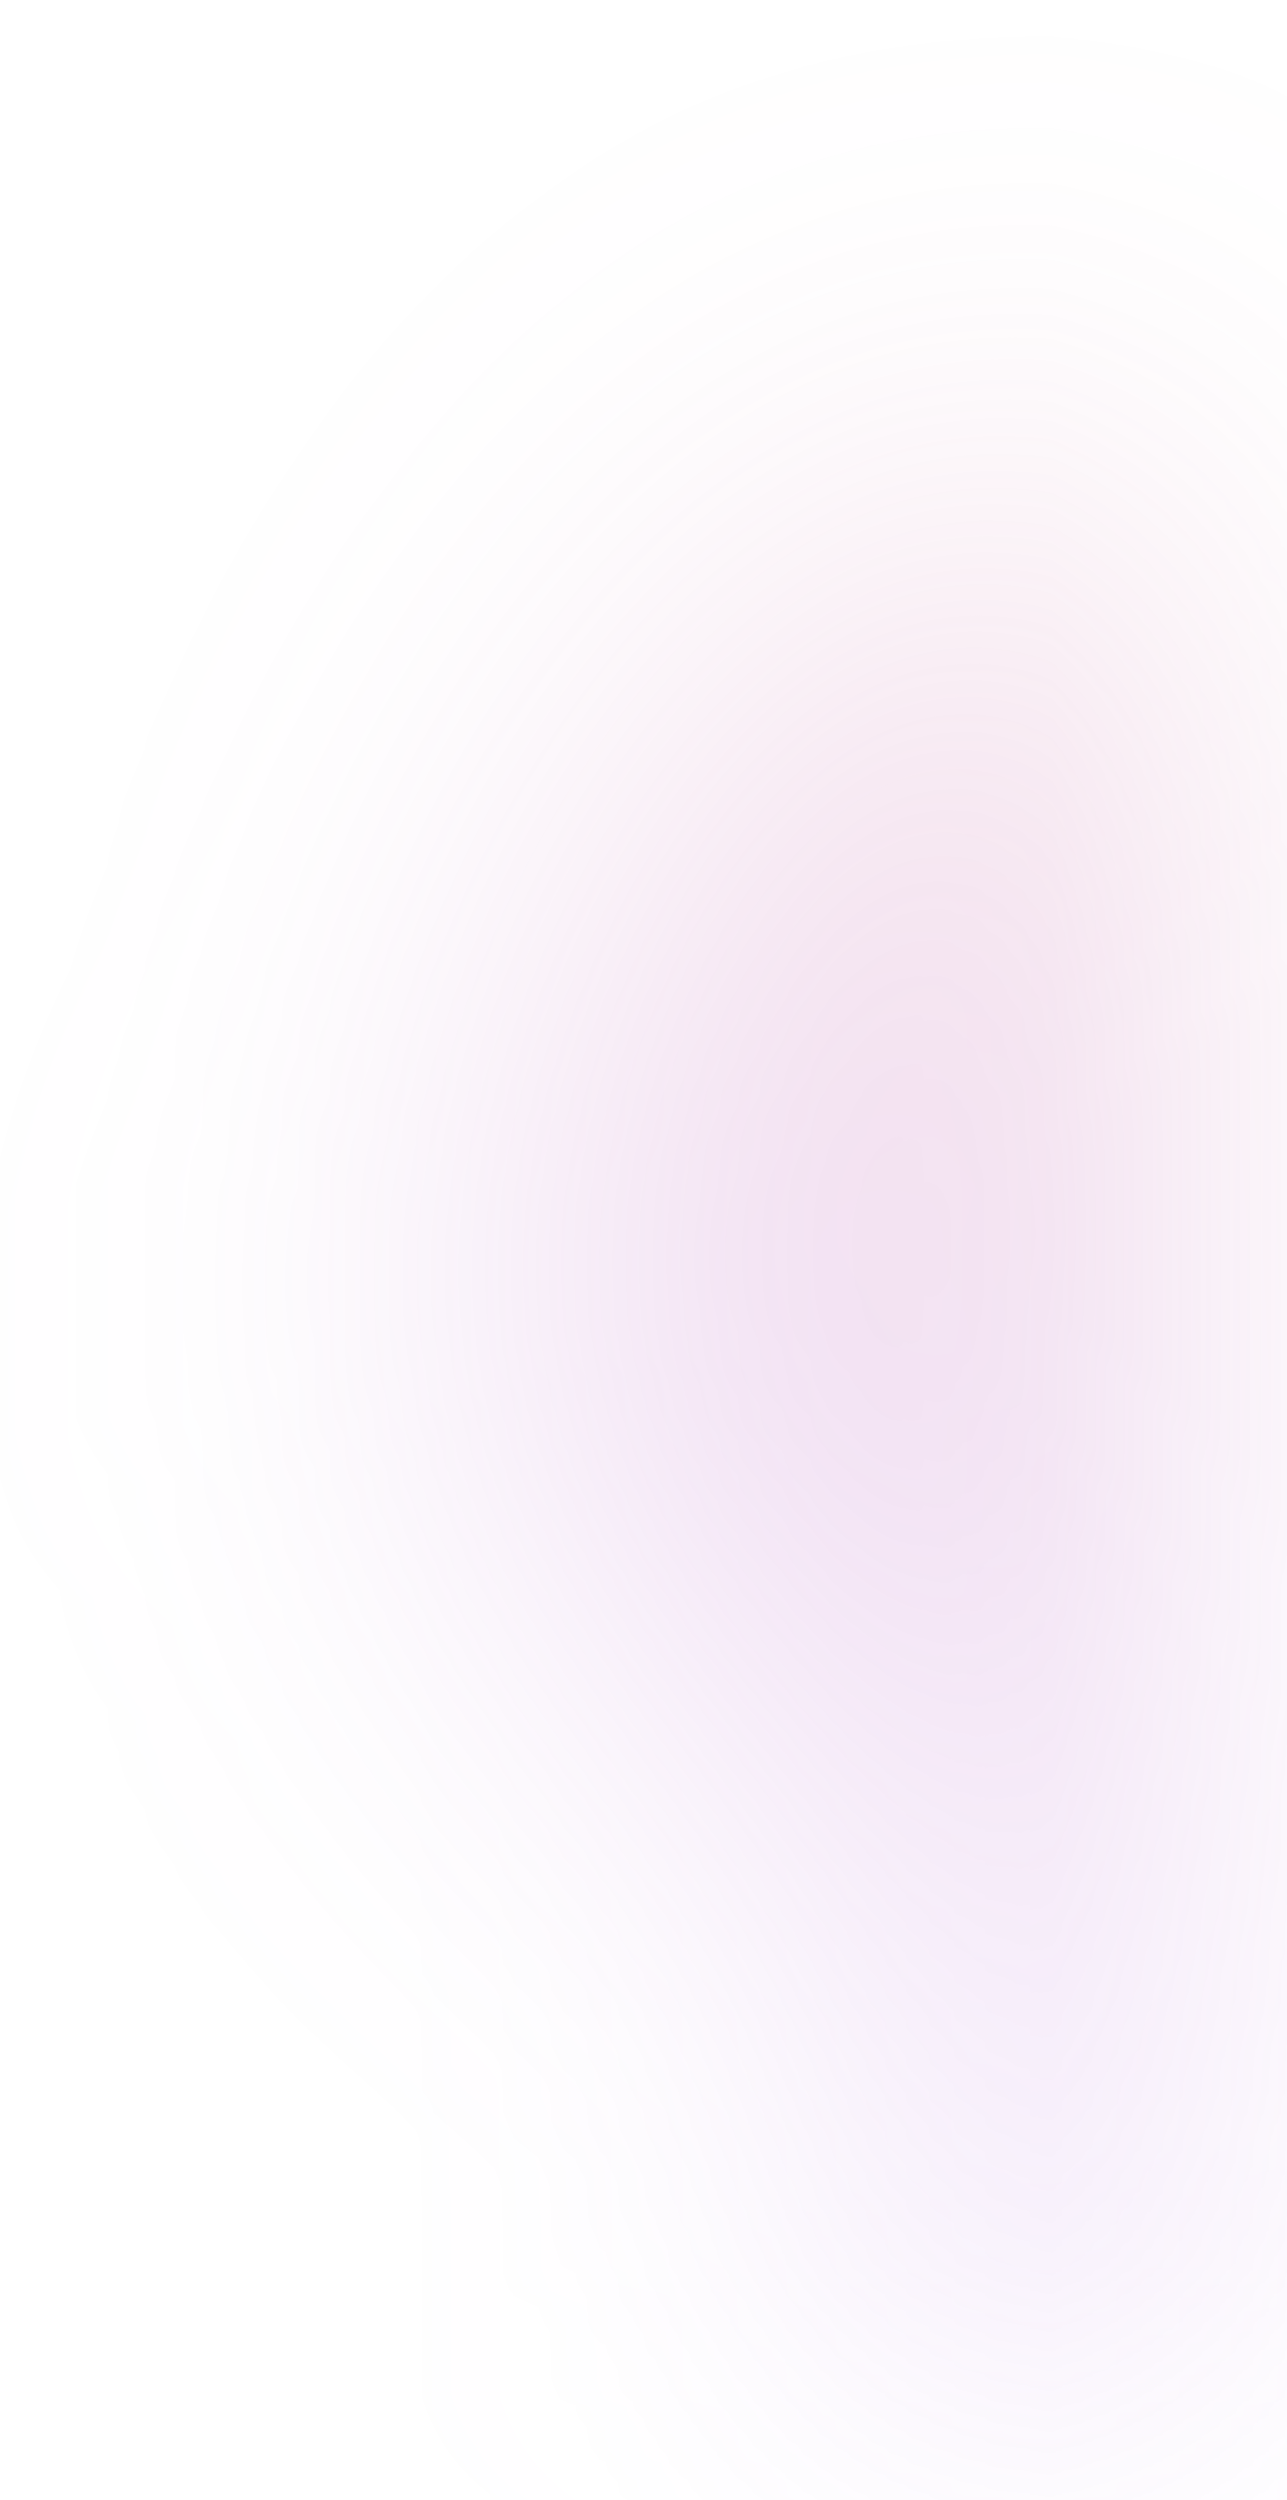
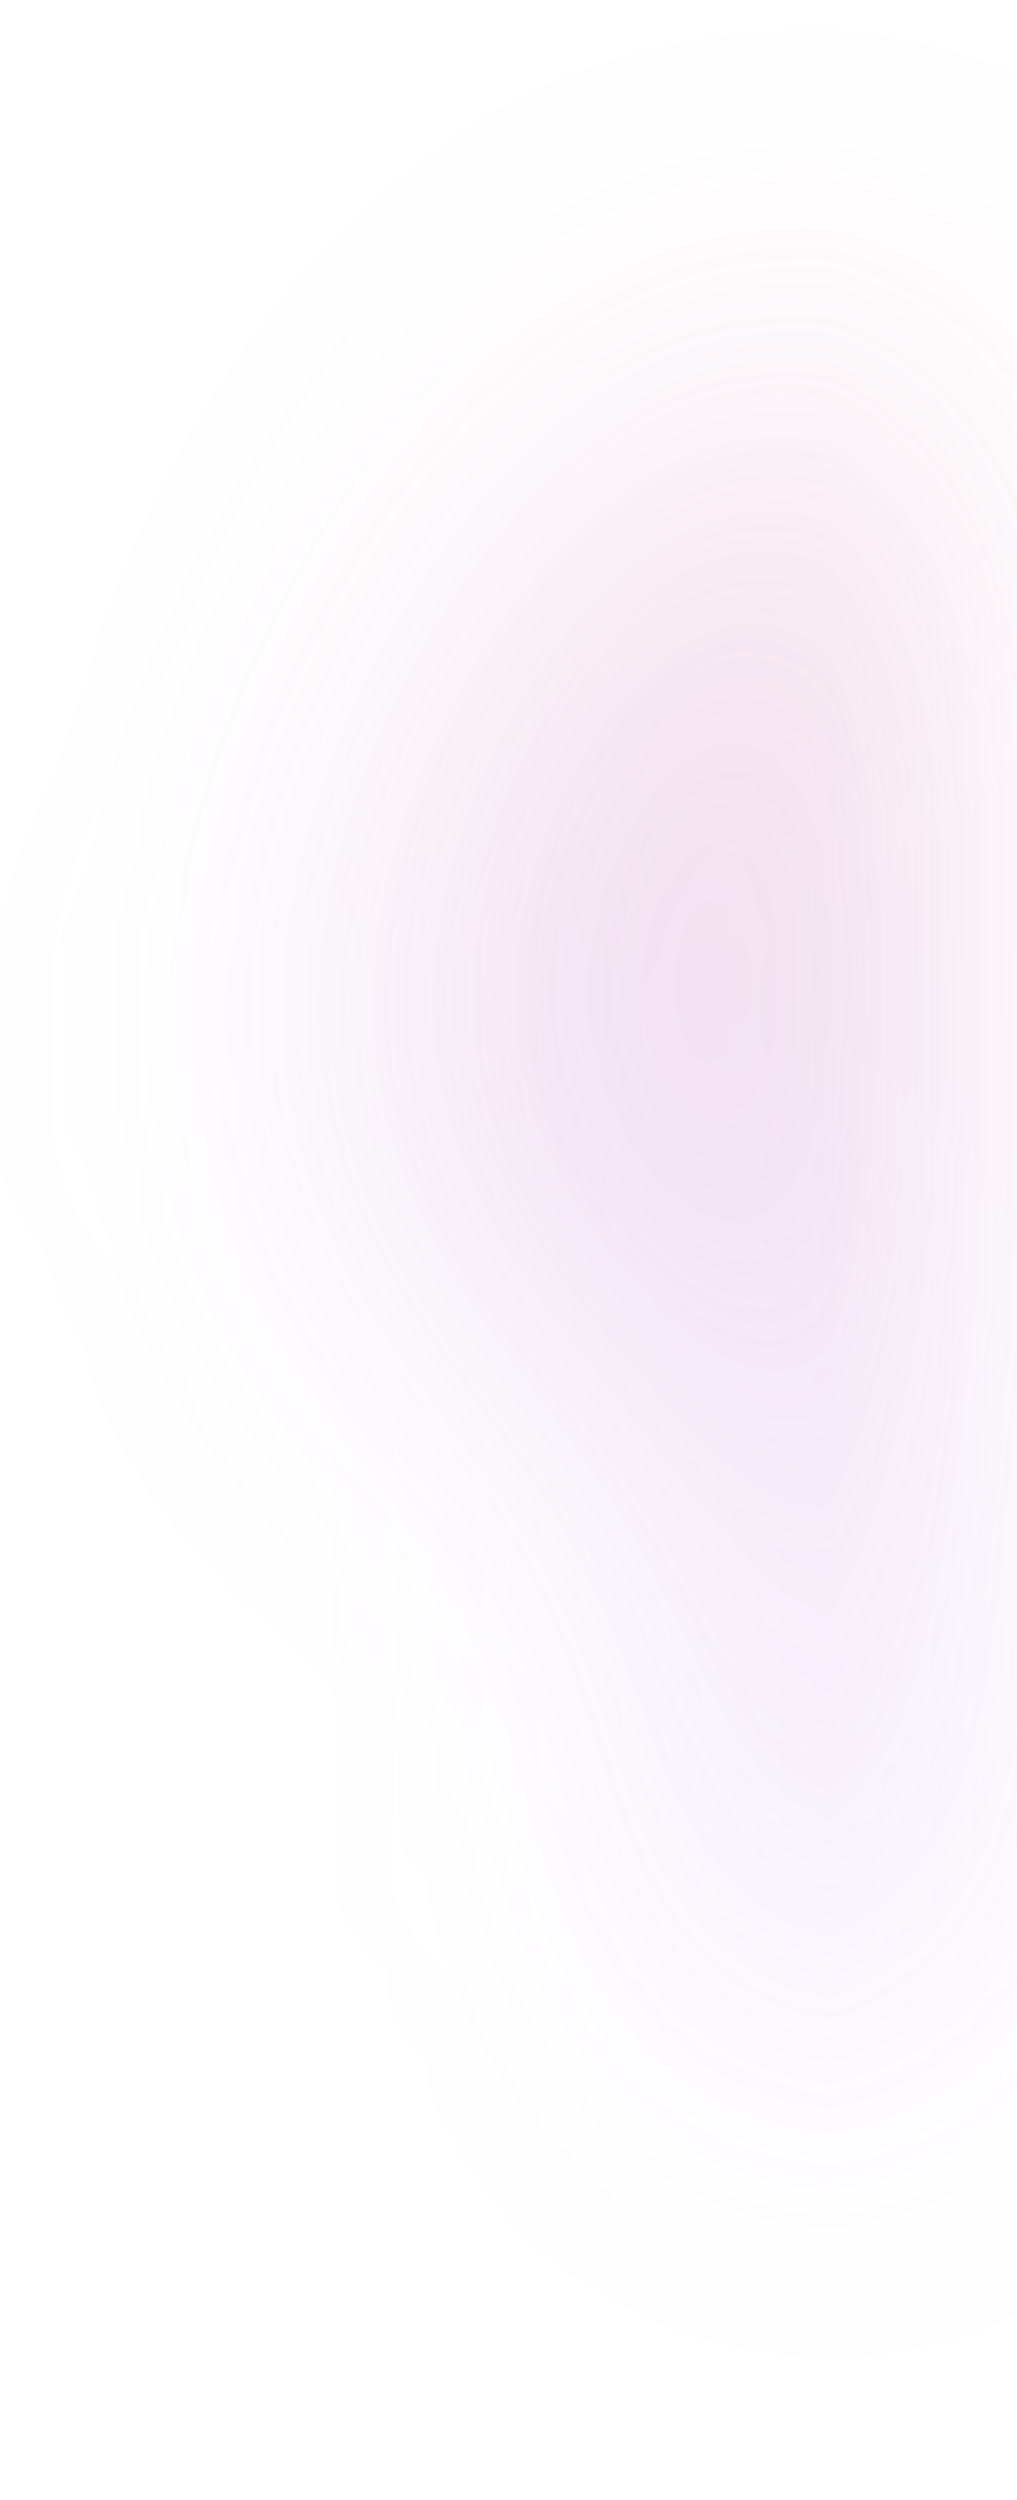
- <svg xmlns="http://www.w3.org/2000/svg" width="100%" height="100%" viewBox="0 0 775 1506" fill="none" preserveAspectRatio="none">
+ <svg xmlns="http://www.w3.org/2000/svg" width="100%" height="100%" viewBox="0 0 775 1906" fill="none" preserveAspectRatio="none">
  <g filter="url(#filter0_f_309_126)">
    <path fill-rule="evenodd" clip-rule="evenodd" d="M1692.51 927.927C1678.93 1029.44 1736.91 1143.5 1668.79 1228.54C1600.71 1313.52 1456.51 1323.07 1343.19 1363.99C1240.52 1401.07 1142.03 1436.66 1032.89 1458.17C893.932 1485.55 727.084 1581.86 615.544 1507.37C496.779 1428.06 614.586 1256.74 556.892 1140.3C509.828 1045.31 354.635 1007.46 319.16 909.182C280.655 802.51 304.909 685.838 355.835 583.303C410.872 472.489 478.18 334.839 619.186 305.1C767.963 273.723 890.604 431.893 1044.33 438.096C1190.09 443.977 1315 308.48 1456.4 338.88C1596.19 368.935 1708.81 477.713 1754.09 590.693C1798.26 700.874 1707.89 812.945 1692.51 927.927Z" fill="url(#paint0_linear_309_126)" fill-opacity="0.2" />
  </g>
  <defs>
    <filter id="filter0_f_309_126" x="0.231" y="0.985" width="2065.91" height="1834.08" filterUnits="userSpaceOnUse" color-interpolation-filters="sRGB">
      <feFlood flood-opacity="0" result="BackgroundImageFix" />
      <feBlend mode="normal" in="SourceGraphic" in2="BackgroundImageFix" result="shape" />
      <feGaussianBlur stdDeviation="150" result="effect1_foregroundBlur_309_126" />
    </filter>
    <linearGradient id="paint0_linear_309_126" x1="1036.57" y1="-245.808" x2="-137.019" y2="1112.41" gradientUnits="userSpaceOnUse">
      <stop stop-color="#E25544" />
      <stop offset="1" stop-color="#9E5DFF" />
    </linearGradient>
  </defs>
</svg>
